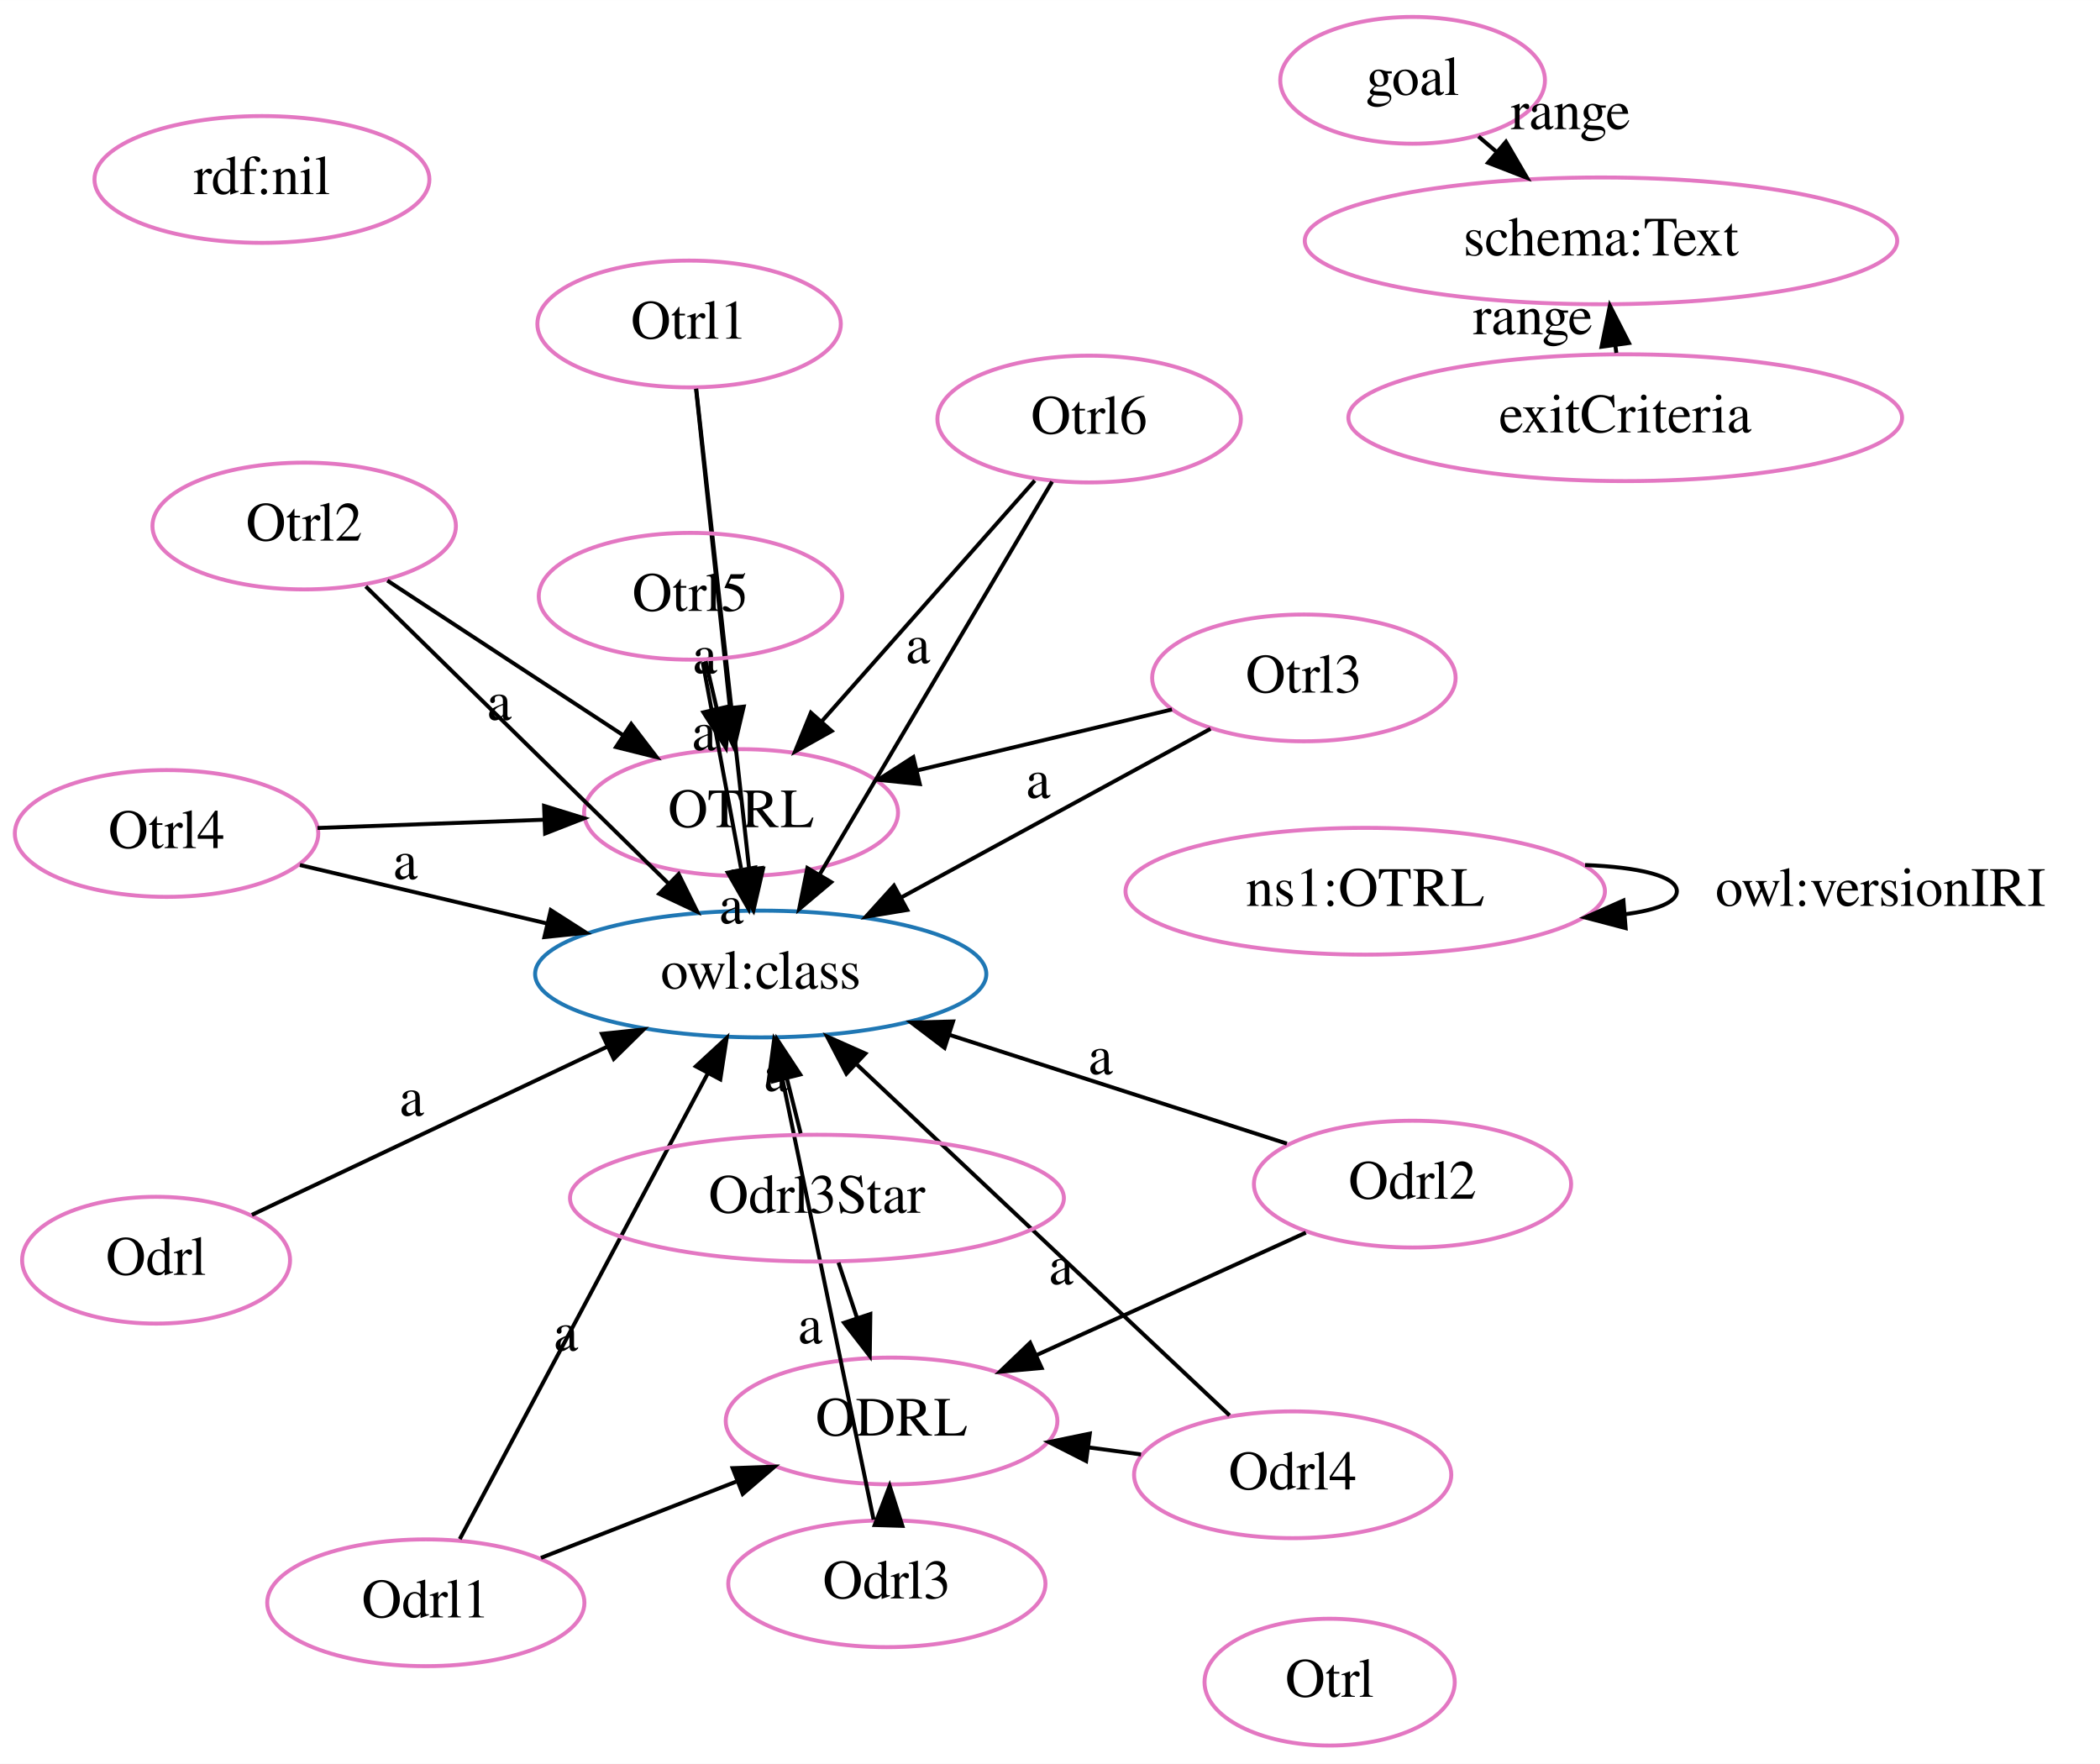
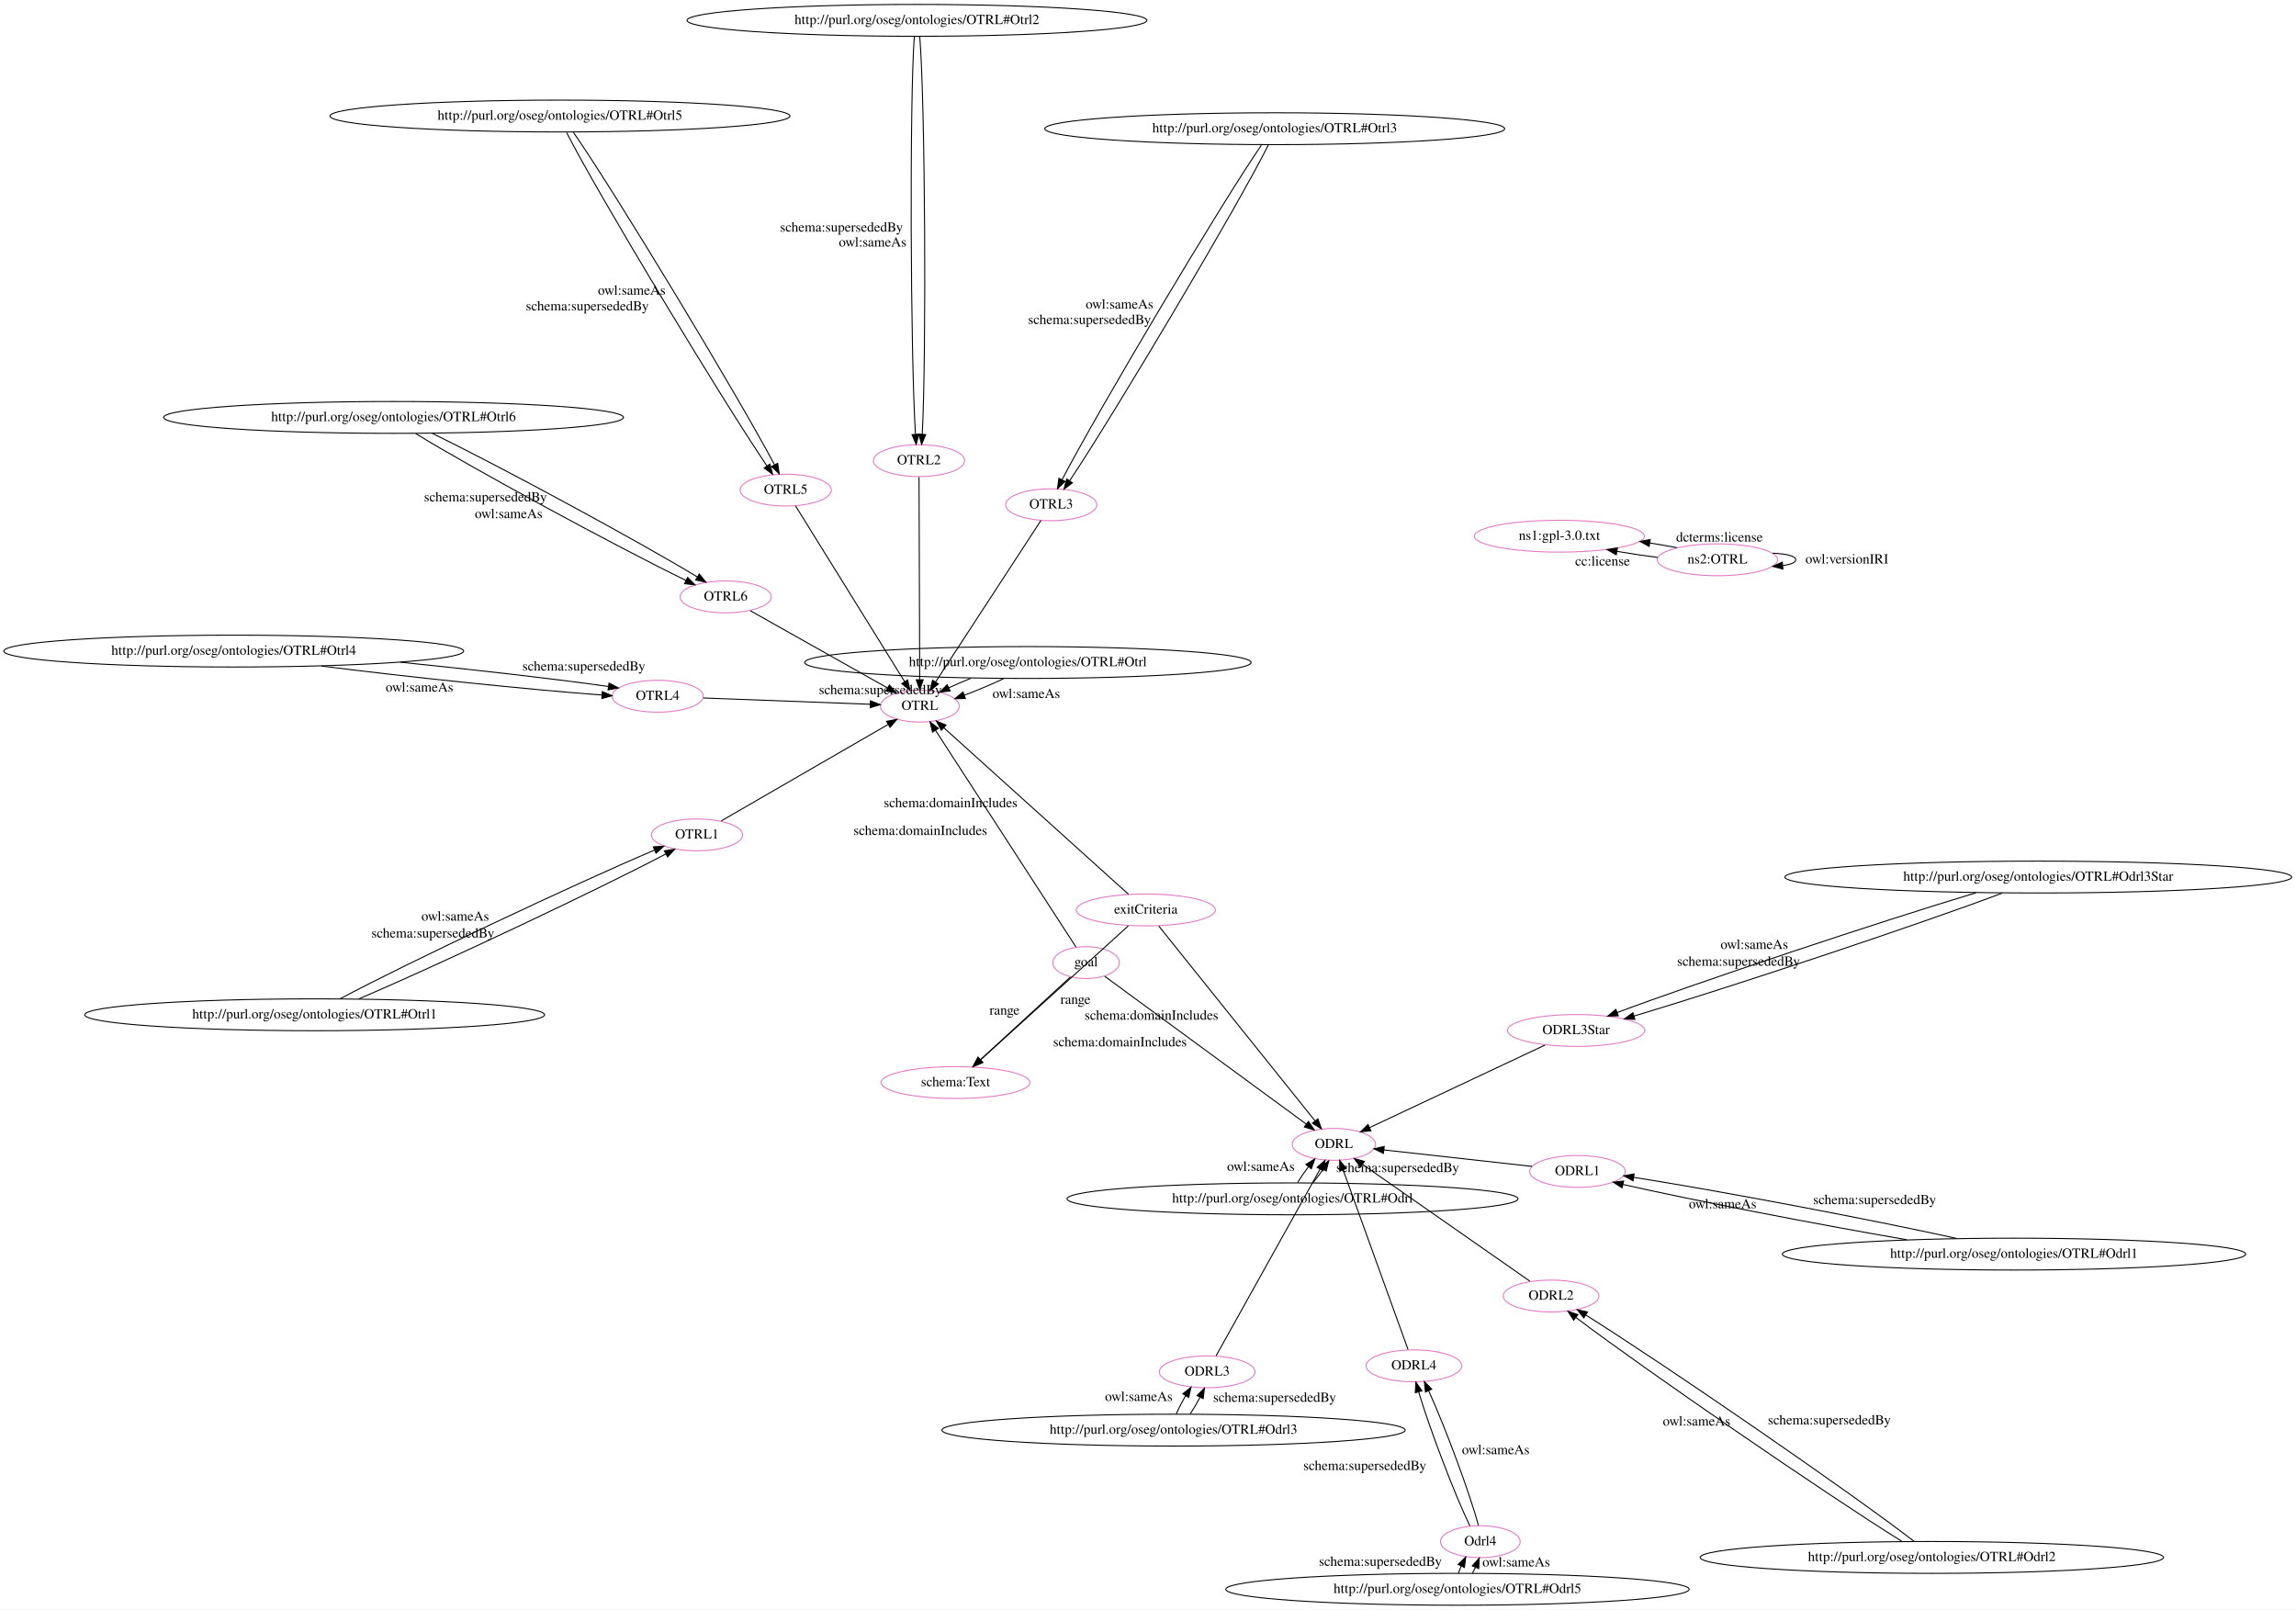
- <svg xmlns="http://www.w3.org/2000/svg" width="531pt" height="446pt" viewBox="0.00 0.00 531.05 446.00">
-   <g id="graph0" class="graph" transform="scale(1 1) rotate(0) translate(4 442)">
-     <polygon fill="white" stroke="transparent" points="-4,4 -4,-442 527.05,-442 527.05,4 -4,4" />
+ <svg xmlns="http://www.w3.org/2000/svg" width="2311pt" height="1620pt" viewBox="0.00 0.00 2311.00 1620.00">
+   <g id="graph0" class="graph" transform="scale(1 1) rotate(0) translate(4 1616)">
+     <polygon fill="white" stroke="transparent" points="-4,4 -4,-1616 2307,-1616 2307,4 -4,4" />
    <g id="node1" class="node">
-       <ellipse fill="none" stroke="#1f77b4" cx="188.37" cy="-195.71" rx="57.05" ry="16.03" />
-       <text text-anchor="middle" x="188.37" y="-192.01" font-family="Times,serif" font-size="14.00">owl:class</text>
+       <ellipse fill="none" stroke="#e377c2" cx="1211.05" cy="-235.25" rx="48.17" ry="16.03" />
+       <text text-anchor="middle" x="1211.05" y="-231.55" font-family="Times,serif" font-size="14.00">ODRL3</text>
+     </g>
+     <g id="node9" class="node">
+       <ellipse fill="none" stroke="#e377c2" cx="1338.62" cy="-464.18" rx="41.94" ry="16.03" />
+       <text text-anchor="middle" x="1338.62" y="-460.48" font-family="Times,serif" font-size="14.00">ODRL</text>
+     </g>
+     <g id="edge47" class="edge">
+       <path fill="none" stroke="black" d="M1220.02,-251.35C1241.93,-290.67 1298.31,-391.85 1324.66,-439.13" />
+       <polygon fill="black" stroke="black" points="1321.73,-441.07 1329.66,-448.1 1327.85,-437.66 1321.73,-441.07" />
    </g>
    <g id="node2" class="node">
-       <ellipse fill="none" stroke="#e377c2" cx="183.4" cy="-236.54" rx="39.7" ry="16.03" />
-       <text text-anchor="middle" x="183.4" y="-232.84" font-family="Times,serif" font-size="14.00">OTRL</text>
+       <ellipse fill="none" stroke="#e377c2" cx="1582.4" cy="-578.84" rx="69.09" ry="16.03" />
+       <text text-anchor="middle" x="1582.4" y="-575.14" font-family="Times,serif" font-size="14.00">ODRL3Star</text>
+     </g>
+     <g id="edge42" class="edge">
+       <path fill="none" stroke="black" d="M1551.03,-564.09C1505.79,-542.81 1422.45,-503.61 1374.72,-481.16" />
+       <polygon fill="black" stroke="black" points="1375.92,-477.86 1365.38,-476.77 1372.94,-484.19 1375.92,-477.86" />
+     </g>
+     <g id="node3" class="node">
+       <ellipse fill="none" stroke="#e377c2" cx="1419.18" cy="-241.28" rx="48.17" ry="16.03" />
+       <text text-anchor="middle" x="1419.18" y="-237.58" font-family="Times,serif" font-size="14.00">ODRL4</text>
+     </g>
+     <g id="edge13" class="edge">
+       <path fill="none" stroke="black" d="M1413.25,-257.67C1399.37,-296.09 1364.64,-392.18 1347.91,-438.47" />
+       <polygon fill="black" stroke="black" points="1344.55,-437.47 1344.44,-448.07 1351.13,-439.85 1344.55,-437.47" />
+     </g>
+     <g id="node4" class="node">
+       <ellipse fill="none" stroke="#e377c2" cx="1054.07" cy="-1107.97" rx="45.92" ry="16.03" />
+       <text text-anchor="middle" x="1054.07" y="-1104.27" font-family="Times,serif" font-size="14.00">OTRL3</text>
+     </g>
+     <g id="node10" class="node">
+       <ellipse fill="none" stroke="#e377c2" cx="921.83" cy="-905.27" rx="39.7" ry="16.03" />
+       <text text-anchor="middle" x="921.83" y="-901.57" font-family="Times,serif" font-size="14.00">OTRL</text>
+     </g>
+     <g id="edge19" class="edge">
+       <path fill="none" stroke="black" d="M1043.69,-1092.06C1020.66,-1056.76 965.15,-971.67 937.72,-929.63" />
+       <polygon fill="black" stroke="black" points="940.55,-927.57 932.15,-921.1 934.69,-931.39 940.55,-927.57" />
+     </g>
+     <g id="node5" class="node">
+       <ellipse fill="none" stroke="#e377c2" cx="726.45" cy="-1015.25" rx="45.92" ry="16.03" />
+       <text text-anchor="middle" x="726.45" y="-1011.55" font-family="Times,serif" font-size="14.00">OTRL6</text>
+     </g>
+     <g id="edge45" class="edge">
+       <path fill="none" stroke="black" d="M751.19,-1001.32C786.27,-981.57 850.5,-945.42 889.37,-923.54" />
+       <polygon fill="black" stroke="black" points="891.2,-926.53 898.2,-918.57 887.77,-920.43 891.2,-926.53" />
+     </g>
+     <g id="node6" class="node">
+       <ellipse fill="none" stroke="#e377c2" cx="657.96" cy="-915.22" rx="45.92" ry="16.03" />
+       <text text-anchor="middle" x="657.96" y="-911.52" font-family="Times,serif" font-size="14.00">OTRL4</text>
+     </g>
+     <g id="edge14" class="edge">
+       <path fill="none" stroke="black" d="M703.92,-913.48C750.83,-911.72 823.42,-908.98 871.76,-907.16" />
+       <polygon fill="black" stroke="black" points="872.13,-910.65 881.99,-906.77 871.87,-903.65 872.13,-910.65" />
+     </g>
+     <g id="node7" class="node">
+       <ellipse fill="none" stroke="#e377c2" cx="1583.81" cy="-436.94" rx="48.17" ry="16.03" />
+       <text text-anchor="middle" x="1583.81" y="-433.24" font-family="Times,serif" font-size="14.00">ODRL1</text>
+     </g>
+     <g id="edge34" class="edge">
+       <path fill="none" stroke="black" d="M1537.98,-442.03C1495.63,-446.74 1432.84,-453.71 1389.08,-458.57" />
+       <polygon fill="black" stroke="black" points="1388.49,-455.12 1378.94,-459.7 1389.27,-462.08 1388.49,-455.12" />
+     </g>
+     <g id="node8" class="node">
+       <ellipse fill="none" stroke="#e377c2" cx="920.98" cy="-1152.37" rx="45.92" ry="16.03" />
+       <text text-anchor="middle" x="920.98" y="-1148.67" font-family="Times,serif" font-size="14.00">OTRL2</text>
+     </g>
+     <g id="edge10" class="edge">
+       <path fill="none" stroke="black" d="M921.04,-1135.77C921.18,-1093.83 921.56,-983.31 921.73,-932.07" />
+       <polygon fill="black" stroke="black" points="925.23,-931.81 921.77,-921.8 918.23,-931.78 925.23,-931.81" />
+     </g>
+     <g id="node11" class="node">
+       <ellipse fill="none" stroke="#e377c2" cx="697.56" cy="-775.67" rx="45.92" ry="16.03" />
+       <text text-anchor="middle" x="697.56" y="-771.97" font-family="Times,serif" font-size="14.00">OTRL1</text>
+     </g>
+     <g id="edge20" class="edge">
+       <path fill="none" stroke="black" d="M721.99,-789.79C762.77,-813.36 844.71,-860.71 889.97,-886.86" />
+       <polygon fill="black" stroke="black" points="888.37,-889.98 898.77,-891.95 891.87,-883.92 888.37,-889.98" />
+     </g>
+     <g id="node12" class="node">
+       <ellipse fill="none" stroke="#e377c2" cx="786.89" cy="-1122.71" rx="45.92" ry="16.03" />
+       <text text-anchor="middle" x="786.89" y="-1119.01" font-family="Times,serif" font-size="14.00">OTRL5</text>
+     </g>
+     <g id="edge44" class="edge">
+       <path fill="none" stroke="black" d="M796.81,-1106.72C820.16,-1069.1 878.69,-974.78 906.58,-929.84" />
+       <polygon fill="black" stroke="black" points="909.59,-931.63 911.89,-921.28 903.64,-927.93 909.59,-931.63" />
+     </g>
+     <g id="node13" class="node">
+       <ellipse fill="none" stroke="#e377c2" cx="1557.26" cy="-311.55" rx="48.17" ry="16.03" />
+       <text text-anchor="middle" x="1557.26" y="-307.85" font-family="Times,serif" font-size="14.00">ODRL2</text>
+     </g>
+     <g id="edge16" class="edge">
+       <path fill="none" stroke="black" d="M1535.9,-326.47C1496.41,-354.03 1411.97,-412.98 1367.45,-444.05" />
+       <polygon fill="black" stroke="black" points="1365.3,-441.28 1359.11,-449.88 1369.31,-447.02 1365.3,-441.28" />
+     </g>
+     <g id="node14" class="node">
+       <ellipse fill="none" stroke="#e377c2" cx="1565.61" cy="-1076.33" rx="85.62" ry="16.03" />
+       <text text-anchor="middle" x="1565.61" y="-1072.63" font-family="Times,serif" font-size="14.00">ns1:gpl-3.0.txt</text>
+     </g>
+     <g id="node15" class="node">
+       <ellipse fill="none" stroke="#e377c2" cx="1089.16" cy="-647.14" rx="33.47" ry="16.03" />
+       <text text-anchor="middle" x="1089.16" y="-643.44" font-family="Times,serif" font-size="14.00">goal</text>
+     </g>
+     <g id="edge8" class="edge">
+       <path fill="none" stroke="black" d="M1107.91,-633.39C1151.4,-601.49 1259.33,-522.34 1310.65,-484.7" />
+       <polygon fill="black" stroke="black" points="1312.97,-487.33 1318.96,-478.6 1308.83,-481.69 1312.97,-487.33" />
+       <text text-anchor="middle" x="1123.28" y="-562.84" font-family="Times,serif" font-size="14.00">schema:domainIncludes</text>
+     </g>
+     <g id="edge33" class="edge">
+       <path fill="none" stroke="black" d="M1078.95,-662.9C1050.77,-706.37 971.76,-828.24 937.74,-880.72" />
+       <polygon fill="black" stroke="black" points="934.62,-879.1 932.12,-889.39 940.5,-882.9 934.62,-879.1" />
+       <text text-anchor="middle" x="922.35" y="-775.61" font-family="Times,serif" font-size="14.00">schema:domainIncludes</text>
+     </g>
+     <g id="node16" class="node">
+       <ellipse fill="none" stroke="#e377c2" cx="957.77" cy="-526.4" rx="74.91" ry="16.03" />
+       <text text-anchor="middle" x="957.77" y="-522.7" font-family="Times,serif" font-size="14.00">schema:Text</text>
+     </g>
+     <g id="edge43" class="edge">
+       <path fill="none" stroke="black" d="M1073.31,-632.57C1050.83,-611.91 1009.43,-573.87 982.78,-549.38" />
+       <polygon fill="black" stroke="black" points="985.08,-546.74 975.35,-542.56 980.34,-551.9 985.08,-546.74" />
+       <text text-anchor="middle" x="1007.05" y="-594.78" font-family="Times,serif" font-size="14.00">range</text>
+     </g>
+     <g id="node17" class="node">
+       <ellipse fill="none" stroke="#e377c2" cx="1724.66" cy="-1052.56" rx="60.62" ry="16.03" />
+       <text text-anchor="middle" x="1724.66" y="-1048.86" font-family="Times,serif" font-size="14.00">ns2:OTRL</text>
+     </g>
+     <g id="edge3" class="edge">
+       <path fill="none" stroke="black" d="M1664.47,-1054.93C1651.06,-1056.67 1636.86,-1058.79 1623.54,-1061.05" />
+       <polygon fill="black" stroke="black" points="1622.8,-1057.63 1613.56,-1062.81 1624.01,-1064.53 1622.8,-1057.63" />
+       <text text-anchor="middle" x="1609.01" y="-1046.79" font-family="Times,serif" font-size="14.00">cc:license</text>
+     </g>
+     <g id="edge6" class="edge">
+       <path fill="none" stroke="black" d="M1683.76,-1064.76C1675.28,-1066.39 1666.01,-1068 1656.53,-1069.51" />
+       <polygon fill="black" stroke="black" points="1655.94,-1066.06 1646.59,-1071.05 1657.01,-1072.98 1655.94,-1066.06" />
+       <text text-anchor="middle" x="1726.65" y="-1070.94" font-family="Times,serif" font-size="14.00">dcterms:license</text>
+     </g>
+     <g id="edge18" class="edge">
+       <path fill="none" stroke="black" d="M1780.26,-1059.19C1793.6,-1058.68 1803.47,-1056.46 1803.47,-1052.56 1803.47,-1049.73 1798.26,-1047.79 1790.29,-1046.74" />
+       <polygon fill="black" stroke="black" points="1790.51,-1043.24 1780.26,-1045.93 1789.95,-1050.22 1790.51,-1043.24" />
+       <text text-anchor="middle" x="1854.97" y="-1048.86" font-family="Times,serif" font-size="14.00">owl:versionIRI</text>
+     </g>
+     <g id="node18" class="node">
+       <ellipse fill="none" stroke="#e377c2" cx="1486" cy="-64.29" rx="40.11" ry="16.03" />
+       <text text-anchor="middle" x="1486" y="-60.59" font-family="Times,serif" font-size="14.00">Odrl4</text>
+     </g>
+     <g id="edge23" class="edge">
+       <path fill="none" stroke="black" d="M1475.53,-80.09C1460.63,-110.62 1435.02,-177.85 1423.89,-215.13" />
+       <polygon fill="black" stroke="black" points="1420.51,-214.22 1421.15,-224.8 1427.24,-216.13 1420.51,-214.22" />
+       <text text-anchor="middle" x="1369.71" y="-136.41" font-family="Times,serif" font-size="14.00">schema:supersededBy</text>
+     </g>
+     <g id="edge40" class="edge">
+       <path fill="none" stroke="black" d="M1484.03,-80.78C1475.8,-111.96 1450.63,-179.58 1433.94,-216.33" />
+       <polygon fill="black" stroke="black" points="1430.77,-214.86 1429.69,-225.4 1437.1,-217.83 1430.77,-214.86" />
+       <text text-anchor="middle" x="1501.48" y="-152.36" font-family="Times,serif" font-size="14.00">owl:sameAs</text>
+     </g>
+     <g id="node19" class="node">
+       <ellipse fill="none" stroke="#e377c2" cx="1149.34" cy="-700.14" rx="70.01" ry="16.03" />
+       <text text-anchor="middle" x="1149.34" y="-696.44" font-family="Times,serif" font-size="14.00">exitCriteria</text>
+     </g>
+     <g id="edge2" class="edge">
+       <path fill="none" stroke="black" d="M1162.35,-683.92C1195.13,-643.06 1281.22,-535.74 1319.63,-487.85" />
+       <polygon fill="black" stroke="black" points="1322.49,-489.88 1326.02,-479.89 1317.03,-485.5 1322.49,-489.88" />
+       <text text-anchor="middle" x="1154.99" y="-589.68" font-family="Times,serif" font-size="14.00">schema:domainIncludes</text>
+     </g>
+     <g id="edge26" class="edge">
+       <path fill="none" stroke="black" d="M1131.87,-715.89C1091.54,-752.26 991.91,-842.09 945.86,-883.6" />
+       <polygon fill="black" stroke="black" points="943.52,-881 938.43,-890.3 948.2,-886.2 943.52,-881" />
+       <text text-anchor="middle" x="952.87" y="-803.55" font-family="Times,serif" font-size="14.00">schema:domainIncludes</text>
+     </g>
+     <g id="edge9" class="edge">
+       <path fill="none" stroke="black" d="M1131.66,-684.11C1097.59,-653.21 1022.72,-585.31 983.26,-549.52" />
+       <polygon fill="black" stroke="black" points="985.16,-546.52 975.4,-542.4 980.46,-551.71 985.16,-546.52" />
+       <text text-anchor="middle" x="1078.46" y="-605.61" font-family="Times,serif" font-size="14.00">range</text>
+     </g>
+     <g id="node20" class="node">
+       <ellipse fill="none" stroke="black" cx="2047.6" cy="-733.24" rx="255.03" ry="16.03" />
+       <text text-anchor="middle" x="2047.6" y="-729.54" font-family="Times,serif" font-size="14.00">http://purl.org/oseg/ontologies/OTRL#Odrl3Star</text>
+     </g>
+     <g id="edge1" class="edge">
+       <path fill="none" stroke="black" d="M2011.15,-717.04C1930.82,-686.63 1737.99,-622.39 1640.67,-593.33" />
+       <polygon fill="black" stroke="black" points="1641.57,-589.95 1630.99,-590.46 1639.59,-596.66 1641.57,-589.95" />
+       <text text-anchor="middle" x="1745.91" y="-643.98" font-family="Times,serif" font-size="14.00">schema:supersededBy</text>
+     </g>
+     <g id="edge4" class="edge">
+       <path fill="none" stroke="black" d="M1984.81,-717.4C1888.12,-688.34 1705.45,-627.48 1623.72,-596.88" />
+       <polygon fill="black" stroke="black" points="1624.86,-593.57 1614.27,-593.3 1622.38,-600.11 1624.86,-593.57" />
+       <text text-anchor="middle" x="1761.77" y="-660.94" font-family="Times,serif" font-size="14.00">owl:sameAs</text>
+     </g>
+     <g id="node21" class="node">
+       <ellipse fill="none" stroke="black" cx="312.72" cy="-594.61" rx="231.45" ry="16.03" />
+       <text text-anchor="middle" x="312.72" y="-590.91" font-family="Times,serif" font-size="14.00">http://purl.org/oseg/ontologies/OTRL#Otrl1</text>
+     </g>
+     <g id="edge5" class="edge">
+       <path fill="none" stroke="black" d="M338.52,-610.82C403.54,-645.67 574.54,-726.36 654.82,-760.38" />
+       <polygon fill="black" stroke="black" points="653.57,-763.65 664.14,-764.29 656.28,-757.19 653.57,-763.65" />
+       <text text-anchor="middle" x="454.17" y="-689.4" font-family="Times,serif" font-size="14.00">owl:sameAs</text>
+     </g>
+     <g id="edge48" class="edge">
+       <path fill="none" stroke="black" d="M357.26,-610.67C436.01,-644.15 597.9,-720.47 666.15,-756.47" />
+       <polygon fill="black" stroke="black" points="664.67,-759.65 675.14,-761.28 667.97,-753.48 664.67,-759.65" />
+       <text text-anchor="middle" x="431.7" y="-672.37" font-family="Times,serif" font-size="14.00">schema:supersededBy</text>
+     </g>
+     <g id="node22" class="node">
+       <ellipse fill="none" stroke="black" cx="1030.56" cy="-949.19" rx="224.72" ry="16.03" />
+       <text text-anchor="middle" x="1030.56" y="-945.49" font-family="Times,serif" font-size="14.00">http://purl.org/oseg/ontologies/OTRL#Otrl</text>
+     </g>
+     <g id="edge7" class="edge">
+       <path fill="none" stroke="black" d="M1006.17,-932.98C994.53,-927.41 980.24,-921.38 966.74,-916.29" />
+       <polygon fill="black" stroke="black" points="967.7,-912.92 957.11,-912.77 965.3,-919.49 967.7,-912.92" />
+       <text text-anchor="middle" x="1028.96" y="-913.44" font-family="Times,serif" font-size="14.00">owl:sameAs</text>
+     </g>
+     <g id="edge21" class="edge">
+       <path fill="none" stroke="black" d="M973.35,-933.36C965.57,-930.21 957.87,-926.9 950.88,-923.67" />
+       <polygon fill="black" stroke="black" points="952.39,-920.52 941.86,-919.36 949.37,-926.83 952.39,-920.52" />
+       <text text-anchor="middle" x="882.11" y="-917.32" font-family="Times,serif" font-size="14.00">schema:supersededBy</text>
+     </g>
+     <g id="node23" class="node">
+       <ellipse fill="none" stroke="black" cx="559.62" cy="-1499.21" rx="231.45" ry="16.03" />
+       <text text-anchor="middle" x="559.62" y="-1495.51" font-family="Times,serif" font-size="14.00">http://purl.org/oseg/ontologies/OTRL#Otrl5</text>
+     </g>
+     <g id="edge11" class="edge">
+       <path fill="none" stroke="black" d="M573.24,-1482.65C614.62,-1423.22 737.03,-1220.72 775.42,-1148.5" />
+       <polygon fill="black" stroke="black" points="778.75,-1149.69 780.27,-1139.21 772.54,-1146.46 778.75,-1149.69" />
+       <text text-anchor="middle" x="631.83" y="-1319.38" font-family="Times,serif" font-size="14.00">owl:sameAs</text>
+     </g>
+     <g id="edge46" class="edge">
+       <path fill="none" stroke="black" d="M566.35,-1482.5C596.88,-1422.45 720.11,-1217.81 767.96,-1147.01" />
+       <polygon fill="black" stroke="black" points="770.9,-1148.9 773.67,-1138.68 765.13,-1144.94 770.9,-1148.9" />
+       <text text-anchor="middle" x="587.15" y="-1303.55" font-family="Times,serif" font-size="14.00">schema:supersededBy</text>
+     </g>
+     <g id="node24" class="node">
+       <ellipse fill="none" stroke="black" cx="1462.98" cy="-16.37" rx="233.19" ry="16.03" />
+       <text text-anchor="middle" x="1462.98" y="-12.67" font-family="Times,serif" font-size="14.00">http://purl.org/oseg/ontologies/OTRL#Odrl5</text>
+     </g>
+     <g id="edge12" class="edge">
+       <path fill="none" stroke="black" d="M1463.97,-32.64C1464.78,-34.93 1465.73,-37.33 1466.79,-39.73" />
+       <polygon fill="black" stroke="black" points="1463.72,-41.43 1471.28,-48.85 1470,-38.33 1463.72,-41.43" />
+       <text text-anchor="middle" x="1385.38" y="-39.99" font-family="Times,serif" font-size="14.00">schema:supersededBy</text>
+     </g>
+     <g id="edge22" class="edge">
+       <path fill="none" stroke="black" d="M1478.19,-32.71C1479.18,-34.55 1480.13,-36.44 1481.03,-38.36" />
+       <polygon fill="black" stroke="black" points="1477.9,-39.95 1484.96,-47.85 1484.37,-37.27 1477.9,-39.95" />
+       <text text-anchor="middle" x="1522.11" y="-39.34" font-family="Times,serif" font-size="14.00">owl:sameAs</text>
+     </g>
+     <g id="node25" class="node">
+       <ellipse fill="none" stroke="black" cx="1940.45" cy="-48.44" rx="233.19" ry="16.03" />
+       <text text-anchor="middle" x="1940.45" y="-44.74" font-family="Times,serif" font-size="14.00">http://purl.org/oseg/ontologies/OTRL#Odrl2</text>
+     </g>
+     <g id="edge15" class="edge">
+       <path fill="none" stroke="black" d="M1910.16,-64.71C1836.6,-110.32 1649.86,-238.57 1582.19,-289.99" />
+       <polygon fill="black" stroke="black" points="1579.97,-287.28 1574.18,-296.15 1584.24,-292.83 1579.97,-287.28" />
+       <text text-anchor="middle" x="1703.67" y="-181.15" font-family="Times,serif" font-size="14.00">owl:sameAs</text>
+     </g>
+     <g id="edge28" class="edge">
+       <path fill="none" stroke="black" d="M1922.47,-64.68C1862.87,-111 1671.46,-242.74 1592.15,-292.43" />
+       <polygon fill="black" stroke="black" points="1590.14,-289.55 1583.49,-297.8 1593.83,-295.5 1590.14,-289.55" />
+       <text text-anchor="middle" x="1837.31" y="-182.35" font-family="Times,serif" font-size="14.00">schema:supersededBy</text>
+     </g>
+     <g id="node26" class="node">
+       <ellipse fill="none" stroke="black" cx="1279.05" cy="-1486.45" rx="231.45" ry="16.03" />
+       <text text-anchor="middle" x="1279.05" y="-1482.75" font-family="Times,serif" font-size="14.00">http://purl.org/oseg/ontologies/OTRL#Otrl3</text>
+     </g>
+     <g id="edge17" class="edge">
+       <path fill="none" stroke="black" d="M1272.66,-1470.16C1242.86,-1410.36 1119.96,-1203.09 1072.6,-1132.04" />
+       <polygon fill="black" stroke="black" points="1075.45,-1130.01 1066.95,-1123.69 1069.65,-1133.94 1075.45,-1130.01" />
+       <text text-anchor="middle" x="1092.63" y="-1289.9" font-family="Times,serif" font-size="14.00">schema:supersededBy</text>
+     </g>
+     <g id="edge35" class="edge">
+       <path fill="none" stroke="black" d="M1265.52,-1469.78C1224.41,-1409.86 1102.78,-1205.5 1065.12,-1133.38" />
+       <polygon fill="black" stroke="black" points="1068.05,-1131.42 1060.38,-1124.11 1061.81,-1134.6 1068.05,-1131.42" />
+       <text text-anchor="middle" x="1122.82" y="-1305.38" font-family="Times,serif" font-size="14.00">owl:sameAs</text>
+     </g>
+     <g id="node27" class="node">
+       <ellipse fill="none" stroke="black" cx="392.14" cy="-1195.86" rx="231.45" ry="16.03" />
+       <text text-anchor="middle" x="392.14" y="-1192.16" font-family="Times,serif" font-size="14.00">http://purl.org/oseg/ontologies/OTRL#Otrl6</text>
+     </g>
+     <g id="edge24" class="edge">
+       <path fill="none" stroke="black" d="M431.3,-1179.74C499.44,-1146.56 638.17,-1071.49 697.99,-1035.27" />
+       <polygon fill="black" stroke="black" points="699.86,-1038.23 706.55,-1030.01 696.2,-1032.26 699.86,-1038.23" />
+       <text text-anchor="middle" x="484.64" y="-1111.31" font-family="Times,serif" font-size="14.00">schema:supersededBy</text>
    </g>
    <g id="edge27" class="edge">
-       <path fill="none" stroke="black" d="M185.42,-219.93C185.44,-219.77 185.46,-219.61 185.48,-219.45" />
-       <polygon fill="black" stroke="black" points="188.64,-222.52 186.37,-212.17 181.69,-221.67 188.64,-222.52" />
-       <text text-anchor="middle" x="180.95" y="-208.49" font-family="Times,serif" font-size="14.00">a</text>
-     </g>
-     <g id="node3" class="node">
-       <ellipse fill="none" stroke="#e377c2" cx="221.46" cy="-82.68" rx="41.94" ry="16.03" />
-       <text text-anchor="middle" x="221.46" y="-78.98" font-family="Times,serif" font-size="14.00">ODRL</text>
-     </g>
-     <g id="node4" class="node">
-       <ellipse fill="none" stroke="#e377c2" cx="170.26" cy="-360.09" rx="38.37" ry="16.03" />
-       <text text-anchor="middle" x="170.26" y="-356.39" font-family="Times,serif" font-size="14.00">Otrl1</text>
-     </g>
-     <g id="edge12" class="edge">
-       <path fill="none" stroke="black" d="M172.06,-343.73C175.2,-315.29 181.67,-256.53 185.45,-222.22" />
-       <polygon fill="black" stroke="black" points="188.96,-222.33 186.58,-212 182,-221.56 188.96,-222.33" />
-       <text text-anchor="middle" x="174.26" y="-271.77" font-family="Times,serif" font-size="14.00">a</text>
-     </g>
-     <g id="edge11" class="edge">
-       <path fill="none" stroke="black" d="M172.01,-343.68C174.2,-323.1 177.98,-287.54 180.58,-263.07" />
-       <polygon fill="black" stroke="black" points="184.07,-263.33 181.65,-253.02 177.11,-262.59 184.07,-263.33" />
-     </g>
-     <g id="node5" class="node">
-       <ellipse fill="none" stroke="#e377c2" cx="325.73" cy="-270.59" rx="38.37" ry="16.03" />
-       <text text-anchor="middle" x="325.73" y="-266.89" font-family="Times,serif" font-size="14.00">Otrl3</text>
-     </g>
-     <g id="edge13" class="edge">
-       <path fill="none" stroke="black" d="M302.12,-257.72C280.62,-246 248.59,-228.54 223.99,-215.12" />
-       <polygon fill="black" stroke="black" points="225.42,-211.92 214.96,-210.2 222.07,-218.06 225.42,-211.92" />
-       <text text-anchor="middle" x="258.55" y="-240.22" font-family="Times,serif" font-size="14.00">a</text>
-     </g>
-     <g id="edge14" class="edge">
-       <path fill="none" stroke="black" d="M292.36,-262.61C273.15,-258.01 248.77,-252.18 227.95,-247.2" />
-       <polygon fill="black" stroke="black" points="228.59,-243.75 218.05,-244.83 226.96,-250.56 228.59,-243.75" />
-     </g>
-     <g id="node6" class="node">
-       <ellipse fill="none" stroke="#e377c2" cx="62.24" cy="-396.64" rx="42.35" ry="16.03" />
-       <text text-anchor="middle" x="62.24" y="-392.94" font-family="Times,serif" font-size="14.00">rdf:nil</text>
-     </g>
-     <g id="node7" class="node">
-       <ellipse fill="none" stroke="#e377c2" cx="353.22" cy="-421.71" rx="33.47" ry="16.03" />
-       <text text-anchor="middle" x="353.22" y="-418.01" font-family="Times,serif" font-size="14.00">goal</text>
-     </g>
-     <g id="node9" class="node">
-       <ellipse fill="none" stroke="#e377c2" cx="400.86" cy="-381.11" rx="74.91" ry="16.03" />
-       <text text-anchor="middle" x="400.86" y="-377.41" font-family="Times,serif" font-size="14.00">schema:Text</text>
-     </g>
-     <g id="edge1" class="edge">
-       <path fill="none" stroke="black" d="M369.88,-407.51C371.37,-406.24 372.9,-404.94 374.45,-403.62" />
-       <polygon fill="black" stroke="black" points="376.83,-406.18 382.17,-397.03 372.29,-400.86 376.83,-406.18" />
-       <text text-anchor="middle" x="393.16" y="-409.36" font-family="Times,serif" font-size="14.00">range</text>
-     </g>
-     <g id="node8" class="node">
-       <ellipse fill="none" stroke="#e377c2" cx="332.24" cy="-16.64" rx="31.64" ry="16.03" />
-       <text text-anchor="middle" x="332.24" y="-12.94" font-family="Times,serif" font-size="14.00">Otrl</text>
-     </g>
-     <g id="node10" class="node">
-       <ellipse fill="none" stroke="#e377c2" cx="72.92" cy="-309" rx="38.37" ry="16.03" />
-       <text text-anchor="middle" x="72.92" y="-305.3" font-family="Times,serif" font-size="14.00">Otrl2</text>
-     </g>
-     <g id="edge15" class="edge">
-       <path fill="none" stroke="black" d="M88.49,-293.72C108.18,-274.4 142.25,-240.97 165.05,-218.6" />
-       <polygon fill="black" stroke="black" points="167.62,-220.97 172.31,-211.47 162.72,-215.98 167.62,-220.97" />
-       <text text-anchor="middle" x="122.27" y="-259.96" font-family="Times,serif" font-size="14.00">a</text>
-     </g>
-     <g id="edge5" class="edge">
-       <path fill="none" stroke="black" d="M93.96,-295.2C110.82,-284.14 134.7,-268.49 153.54,-256.13" />
-       <polygon fill="black" stroke="black" points="155.62,-258.95 162.06,-250.54 151.78,-253.1 155.62,-258.95" />
-     </g>
-     <g id="node11" class="node">
-       <ellipse fill="none" stroke="#e377c2" cx="103.68" cy="-36.71" rx="40.11" ry="16.03" />
-       <text text-anchor="middle" x="103.68" y="-33.01" font-family="Times,serif" font-size="14.00">Odrl1</text>
-     </g>
-     <g id="edge16" class="edge">
-       <path fill="none" stroke="black" d="M112.27,-52.83C127.04,-80.56 157.37,-137.51 174.96,-170.52" />
-       <polygon fill="black" stroke="black" points="171.97,-172.36 179.76,-179.54 178.15,-169.07 171.97,-172.36" />
-       <text text-anchor="middle" x="139.11" y="-100.47" font-family="Times,serif" font-size="14.00">a</text>
-     </g>
-     <g id="edge17" class="edge">
-       <path fill="none" stroke="black" d="M132.8,-48.07C147.69,-53.88 166.03,-61.04 182.15,-67.34" />
-       <polygon fill="black" stroke="black" points="181.27,-70.75 191.86,-71.13 183.82,-64.23 181.27,-70.75" />
-     </g>
-     <g id="node12" class="node">
-       <ellipse fill="none" stroke="#e377c2" cx="322.89" cy="-69.08" rx="40.11" ry="16.03" />
-       <text text-anchor="middle" x="322.89" y="-65.38" font-family="Times,serif" font-size="14.00">Odrl4</text>
-     </g>
-     <g id="edge6" class="edge">
-       <path fill="none" stroke="black" d="M306.93,-84.1C283.62,-106.04 240.07,-147.04 212.74,-172.77" />
-       <polygon fill="black" stroke="black" points="210.04,-170.51 205.15,-179.91 214.84,-175.6 210.04,-170.51" />
-       <text text-anchor="middle" x="264.34" y="-117.24" font-family="Times,serif" font-size="14.00">a</text>
-     </g>
-     <g id="edge20" class="edge">
-       <path fill="none" stroke="black" d="M284.54,-74.22C280.25,-74.79 275.83,-75.39 271.42,-75.98" />
-       <polygon fill="black" stroke="black" points="270.66,-72.55 261.21,-77.35 271.59,-79.49 270.66,-72.55" />
-     </g>
-     <g id="node13" class="node">
-       <ellipse fill="none" stroke="#e377c2" cx="35.47" cy="-123.34" rx="33.88" ry="16.03" />
-       <text text-anchor="middle" x="35.47" y="-119.64" font-family="Times,serif" font-size="14.00">Odrl</text>
-     </g>
-     <g id="edge19" class="edge">
-       <path fill="none" stroke="black" d="M59.7,-134.81C83.83,-146.23 121.26,-163.95 149.55,-177.33" />
-       <polygon fill="black" stroke="black" points="148.22,-180.58 158.76,-181.69 151.21,-174.25 148.22,-180.58" />
-       <text text-anchor="middle" x="100.12" y="-159.87" font-family="Times,serif" font-size="14.00">a</text>
-     </g>
-     <g id="node14" class="node">
-       <ellipse fill="none" stroke="#e377c2" cx="341.24" cy="-216.64" rx="60.62" ry="16.03" />
-       <text text-anchor="middle" x="341.24" y="-212.94" font-family="Times,serif" font-size="14.00">ns1:OTRL</text>
-     </g>
-     <g id="edge18" class="edge">
-       <path fill="none" stroke="black" d="M396.84,-223.27C410.17,-222.75 420.05,-220.54 420.05,-216.64 420.05,-213.81 414.83,-211.86 406.87,-210.81" />
-       <polygon fill="black" stroke="black" points="407.09,-207.32 396.84,-210.01 406.53,-214.3 407.09,-207.32" />
-       <text text-anchor="middle" x="471.55" y="-212.94" font-family="Times,serif" font-size="14.00">owl:versionIRI</text>
-     </g>
-     <g id="node15" class="node">
-       <ellipse fill="none" stroke="#e377c2" cx="220.27" cy="-41.52" rx="40.11" ry="16.03" />
-       <text text-anchor="middle" x="220.27" y="-37.82" font-family="Times,serif" font-size="14.00">Odrl3</text>
-     </g>
-     <g id="edge21" class="edge">
-       <path fill="none" stroke="black" d="M216.92,-57.73C211.43,-84.27 200.47,-137.22 193.84,-169.26" />
-       <polygon fill="black" stroke="black" points="190.38,-168.75 191.78,-179.25 197.23,-170.17 190.38,-168.75" />
-       <text text-anchor="middle" x="200.88" y="-102.3" font-family="Times,serif" font-size="14.00">a</text>
-     </g>
-     <g id="edge4" class="edge">
-       <path fill="none" stroke="black" d="M220.74,-57.79C220.74,-57.87 220.74,-57.96 220.75,-58.05" />
-       <polygon fill="black" stroke="black" points="217.2,-56.37 220.98,-66.26 224.19,-56.16 217.2,-56.37" />
-     </g>
-     <g id="node16" class="node">
-       <ellipse fill="none" stroke="#e377c2" cx="202.59" cy="-139.03" rx="62.45" ry="16.03" />
-       <text text-anchor="middle" x="202.59" y="-135.33" font-family="Times,serif" font-size="14.00">Odrl3Star</text>
-     </g>
-     <g id="edge8" class="edge">
-       <path fill="none" stroke="black" d="M198.47,-155.42C197.39,-159.73 196.2,-164.49 195.02,-169.19" />
-       <polygon fill="black" stroke="black" points="191.56,-168.6 192.52,-179.15 198.35,-170.31 191.56,-168.6" />
-       <text text-anchor="middle" x="192.25" y="-166.1" font-family="Times,serif" font-size="14.00">a</text>
+       <path fill="none" stroke="black" d="M414.42,-1179.61C470.08,-1145.24 615.59,-1066.33 686.5,-1031.75" />
+       <polygon fill="black" stroke="black" points="688.1,-1034.87 695.58,-1027.37 685.06,-1028.56 688.1,-1034.87" />
+       <text text-anchor="middle" x="507.96" y="-1094.48" font-family="Times,serif" font-size="14.00">owl:sameAs</text>
+     </g>
+     <g id="node28" class="node">
+       <ellipse fill="none" stroke="black" cx="1296.96" cy="-409.35" rx="226.96" ry="16.03" />
+       <text text-anchor="middle" x="1296.96" y="-405.65" font-family="Times,serif" font-size="14.00">http://purl.org/oseg/ontologies/OTRL#Odrl</text>
    </g>
    <g id="edge25" class="edge">
-       <path fill="none" stroke="black" d="M208.04,-122.73C209.52,-118.33 211.15,-113.45 212.75,-108.67" />
-       <polygon fill="black" stroke="black" points="216.09,-109.73 215.94,-99.13 209.45,-107.51 216.09,-109.73" />
-     </g>
-     <g id="node17" class="node">
-       <ellipse fill="none" stroke="#e377c2" cx="38.12" cy="-231.25" rx="38.37" ry="16.03" />
-       <text text-anchor="middle" x="38.12" y="-227.55" font-family="Times,serif" font-size="14.00">Otrl4</text>
-     </g>
-     <g id="edge22" class="edge">
-       <path fill="none" stroke="black" d="M71.84,-223.27C90.2,-218.93 113.37,-213.45 134.2,-208.52" />
-       <polygon fill="black" stroke="black" points="135.28,-211.86 144.21,-206.15 133.67,-205.05 135.28,-211.86" />
-       <text text-anchor="middle" x="98.52" y="-219.7" font-family="Times,serif" font-size="14.00">a</text>
-     </g>
-     <g id="edge2" class="edge">
-       <path fill="none" stroke="black" d="M76.29,-232.64C93.81,-233.28 114.82,-234.04 133.56,-234.73" />
-       <polygon fill="black" stroke="black" points="133.59,-238.23 143.71,-235.1 133.85,-231.24 133.59,-238.23" />
-     </g>
-     <g id="node18" class="node">
-       <ellipse fill="none" stroke="#e377c2" cx="353.2" cy="-142.58" rx="40.11" ry="16.03" />
-       <text text-anchor="middle" x="353.2" y="-138.88" font-family="Times,serif" font-size="14.00">Odrl2</text>
-     </g>
-     <g id="edge23" class="edge">
-       <path fill="none" stroke="black" d="M321.42,-152.82C297.26,-160.61 263.62,-171.45 236.21,-180.29" />
-       <polygon fill="black" stroke="black" points="234.86,-177.04 226.42,-183.44 237.01,-183.71 234.86,-177.04" />
-       <text text-anchor="middle" x="274.31" y="-170.36" font-family="Times,serif" font-size="14.00">a</text>
-     </g>
-     <g id="edge10" class="edge">
-       <path fill="none" stroke="black" d="M326.22,-130.31C306.55,-121.37 279.66,-109.14 258.06,-99.32" />
-       <polygon fill="black" stroke="black" points="259.4,-96.09 248.85,-95.13 256.5,-102.46 259.4,-96.09" />
-     </g>
-     <g id="node19" class="node">
-       <ellipse fill="none" stroke="#e377c2" cx="271.42" cy="-336.05" rx="38.37" ry="16.03" />
-       <text text-anchor="middle" x="271.42" y="-332.35" font-family="Times,serif" font-size="14.00">Otrl6</text>
-     </g>
-     <g id="edge9" class="edge">
-       <path fill="none" stroke="black" d="M262.06,-320.22C247.74,-296.03 220.29,-249.63 203.23,-220.81" />
-       <polygon fill="black" stroke="black" points="206.19,-218.95 198.09,-212.13 200.17,-222.51 206.19,-218.95" />
-       <text text-anchor="middle" x="228.14" y="-274.32" font-family="Times,serif" font-size="14.00">a</text>
-     </g>
-     <g id="edge7" class="edge">
-       <path fill="none" stroke="black" d="M257.67,-320.5C243.2,-304.14 220.28,-278.23 203.72,-259.51" />
-       <polygon fill="black" stroke="black" points="206.31,-257.15 197.06,-251.98 201.06,-261.79 206.31,-257.15" />
-     </g>
-     <g id="node20" class="node">
-       <ellipse fill="none" stroke="#e377c2" cx="170.61" cy="-291.24" rx="38.37" ry="16.03" />
-       <text text-anchor="middle" x="170.61" y="-287.54" font-family="Times,serif" font-size="14.00">Otrl5</text>
-     </g>
-     <g id="edge24" class="edge">
-       <path fill="none" stroke="black" d="M173.7,-274.6C176.38,-260.22 180.29,-239.16 183.4,-222.42" />
-       <polygon fill="black" stroke="black" points="186.93,-222.63 185.31,-212.16 180.04,-221.35 186.93,-222.63" />
-       <text text-anchor="middle" x="174.05" y="-252.31" font-family="Times,serif" font-size="14.00">a</text>
-     </g>
-     <g id="edge3" class="edge">
-       <path fill="none" stroke="black" d="M174.45,-274.83C175.33,-271.04 176.3,-266.92 177.25,-262.83" />
-       <polygon fill="black" stroke="black" points="180.7,-263.48 179.57,-252.94 173.88,-261.88 180.7,-263.48" />
-     </g>
-     <g id="node21" class="node">
-       <ellipse fill="none" stroke="#e377c2" cx="406.99" cy="-336.39" rx="70.01" ry="16.03" />
-       <text text-anchor="middle" x="406.99" y="-332.69" font-family="Times,serif" font-size="14.00">exitCriteria</text>
-     </g>
-     <g id="edge26" class="edge">
-       <path fill="none" stroke="black" d="M404.74,-352.79C404.66,-353.4 404.58,-354.01 404.49,-354.63" />
-       <polygon fill="black" stroke="black" points="401,-354.33 403.11,-364.72 407.93,-355.28 401,-354.33" />
-       <text text-anchor="middle" x="383.62" y="-357.51" font-family="Times,serif" font-size="14.00">range</text>
+       <path fill="none" stroke="black" d="M1302.19,-425.87C1305.15,-430.83 1308.95,-436.34 1312.99,-441.6" />
+       <polygon fill="black" stroke="black" points="1310.43,-444 1319.45,-449.56 1315.87,-439.59 1310.43,-444" />
+       <text text-anchor="middle" x="1265.09" y="-437.54" font-family="Times,serif" font-size="14.00">owl:sameAs</text>
+     </g>
+     <g id="edge30" class="edge">
+       <path fill="none" stroke="black" d="M1317.69,-425.8C1321.22,-430.03 1324.75,-434.66 1327.91,-439.2" />
+       <polygon fill="black" stroke="black" points="1325.04,-441.21 1333.42,-447.7 1330.91,-437.4 1325.04,-441.21" />
+       <text text-anchor="middle" x="1402.8" y="-436.3" font-family="Times,serif" font-size="14.00">schema:supersededBy</text>
+     </g>
+     <g id="node29" class="node">
+       <ellipse fill="none" stroke="black" cx="2023.19" cy="-353.73" rx="233.19" ry="16.03" />
+       <text text-anchor="middle" x="2023.19" y="-350.03" font-family="Times,serif" font-size="14.00">http://purl.org/oseg/ontologies/OTRL#Odrl1</text>
+     </g>
+     <g id="edge29" class="edge">
+       <path fill="none" stroke="black" d="M1915.17,-368.19C1823.55,-383.98 1696.65,-408.54 1629.58,-423.84" />
+       <polygon fill="black" stroke="black" points="1628.69,-420.45 1619.74,-426.12 1630.27,-427.27 1628.69,-420.45" />
+       <text text-anchor="middle" x="1729.88" y="-399.81" font-family="Times,serif" font-size="14.00">owl:sameAs</text>
+     </g>
+     <g id="edge38" class="edge">
+       <path fill="none" stroke="black" d="M1965.28,-369.55C1880.69,-388.28 1724.35,-417.86 1640.48,-430.97" />
+       <polygon fill="black" stroke="black" points="1639.73,-427.54 1630.37,-432.52 1640.79,-434.46 1639.73,-427.54" />
+       <text text-anchor="middle" x="1882.88" y="-404.06" font-family="Times,serif" font-size="14.00">schema:supersededBy</text>
+     </g>
+     <g id="node30" class="node">
+       <ellipse fill="none" stroke="black" cx="1177.21" cy="-176.56" rx="233.19" ry="16.03" />
+       <text text-anchor="middle" x="1177.21" y="-172.86" font-family="Times,serif" font-size="14.00">http://purl.org/oseg/ontologies/OTRL#Odrl3</text>
+     </g>
+     <g id="edge31" class="edge">
+       <path fill="none" stroke="black" d="M1180.04,-193.07C1182.47,-198.7 1185.8,-205.1 1189.4,-211.19" />
+       <polygon fill="black" stroke="black" points="1186.52,-213.17 1194.81,-219.76 1192.44,-209.44 1186.52,-213.17" />
+       <text text-anchor="middle" x="1142.22" y="-205.93" font-family="Times,serif" font-size="14.00">owl:sameAs</text>
+     </g>
+     <g id="edge39" class="edge">
+       <path fill="none" stroke="black" d="M1194.03,-192.9C1197.47,-198.09 1200.91,-203.94 1203.86,-209.61" />
+       <polygon fill="black" stroke="black" points="1200.8,-211.31 1208.27,-218.82 1207.11,-208.29 1200.8,-211.31" />
+       <text text-anchor="middle" x="1278.94" y="-205.06" font-family="Times,serif" font-size="14.00">schema:supersededBy</text>
+     </g>
+     <g id="node31" class="node">
+       <ellipse fill="none" stroke="black" cx="231.26" cy="-960.68" rx="231.45" ry="16.03" />
+       <text text-anchor="middle" x="231.26" y="-956.98" font-family="Times,serif" font-size="14.00">http://purl.org/oseg/ontologies/OTRL#Otrl4</text>
+     </g>
+     <g id="edge32" class="edge">
+       <path fill="none" stroke="black" d="M399.07,-949.45C474.09,-941.93 556.98,-932.4 608.27,-925.07" />
+       <polygon fill="black" stroke="black" points="609.02,-928.5 618.41,-923.59 608.01,-921.58 609.02,-928.5" />
+       <text text-anchor="middle" x="583.67" y="-941.06" font-family="Times,serif" font-size="14.00">schema:supersededBy</text>
+     </g>
+     <g id="edge37" class="edge">
+       <path fill="none" stroke="black" d="M319.59,-945.63C404.38,-934.81 529.85,-921.74 601.79,-916.45" />
+       <polygon fill="black" stroke="black" points="602.27,-919.92 612,-915.72 601.78,-912.94 602.27,-919.92" />
+       <text text-anchor="middle" x="418.19" y="-919.84" font-family="Times,serif" font-size="14.00">owl:sameAs</text>
+     </g>
+     <g id="node32" class="node">
+       <ellipse fill="none" stroke="black" cx="918.94" cy="-1595.51" rx="231.45" ry="16.03" />
+       <text text-anchor="middle" x="918.94" y="-1591.81" font-family="Times,serif" font-size="14.00">http://purl.org/oseg/ontologies/OTRL#Otrl2</text>
+     </g>
+     <g id="edge36" class="edge">
+       <path fill="none" stroke="black" d="M921.77,-1579.23C927.18,-1512.75 928.55,-1261.55 924.28,-1178.91" />
+       <polygon fill="black" stroke="black" points="927.77,-1178.59 923.67,-1168.82 920.78,-1179.02 927.77,-1178.59" />
+       <text text-anchor="middle" x="843.03" y="-1382.87" font-family="Times,serif" font-size="14.00">schema:supersededBy</text>
+     </g>
+     <g id="edge41" class="edge">
+       <path fill="none" stroke="black" d="M916.27,-1579.2C911.48,-1512.68 912.41,-1261.48 917.44,-1178.87" />
+       <polygon fill="black" stroke="black" points="920.94,-1179.02 918.14,-1168.8 913.95,-1178.53 920.94,-1179.02" />
+       <text text-anchor="middle" x="874.35" y="-1367.84" font-family="Times,serif" font-size="14.00">owl:sameAs</text>
    </g>
  </g>
</svg>
